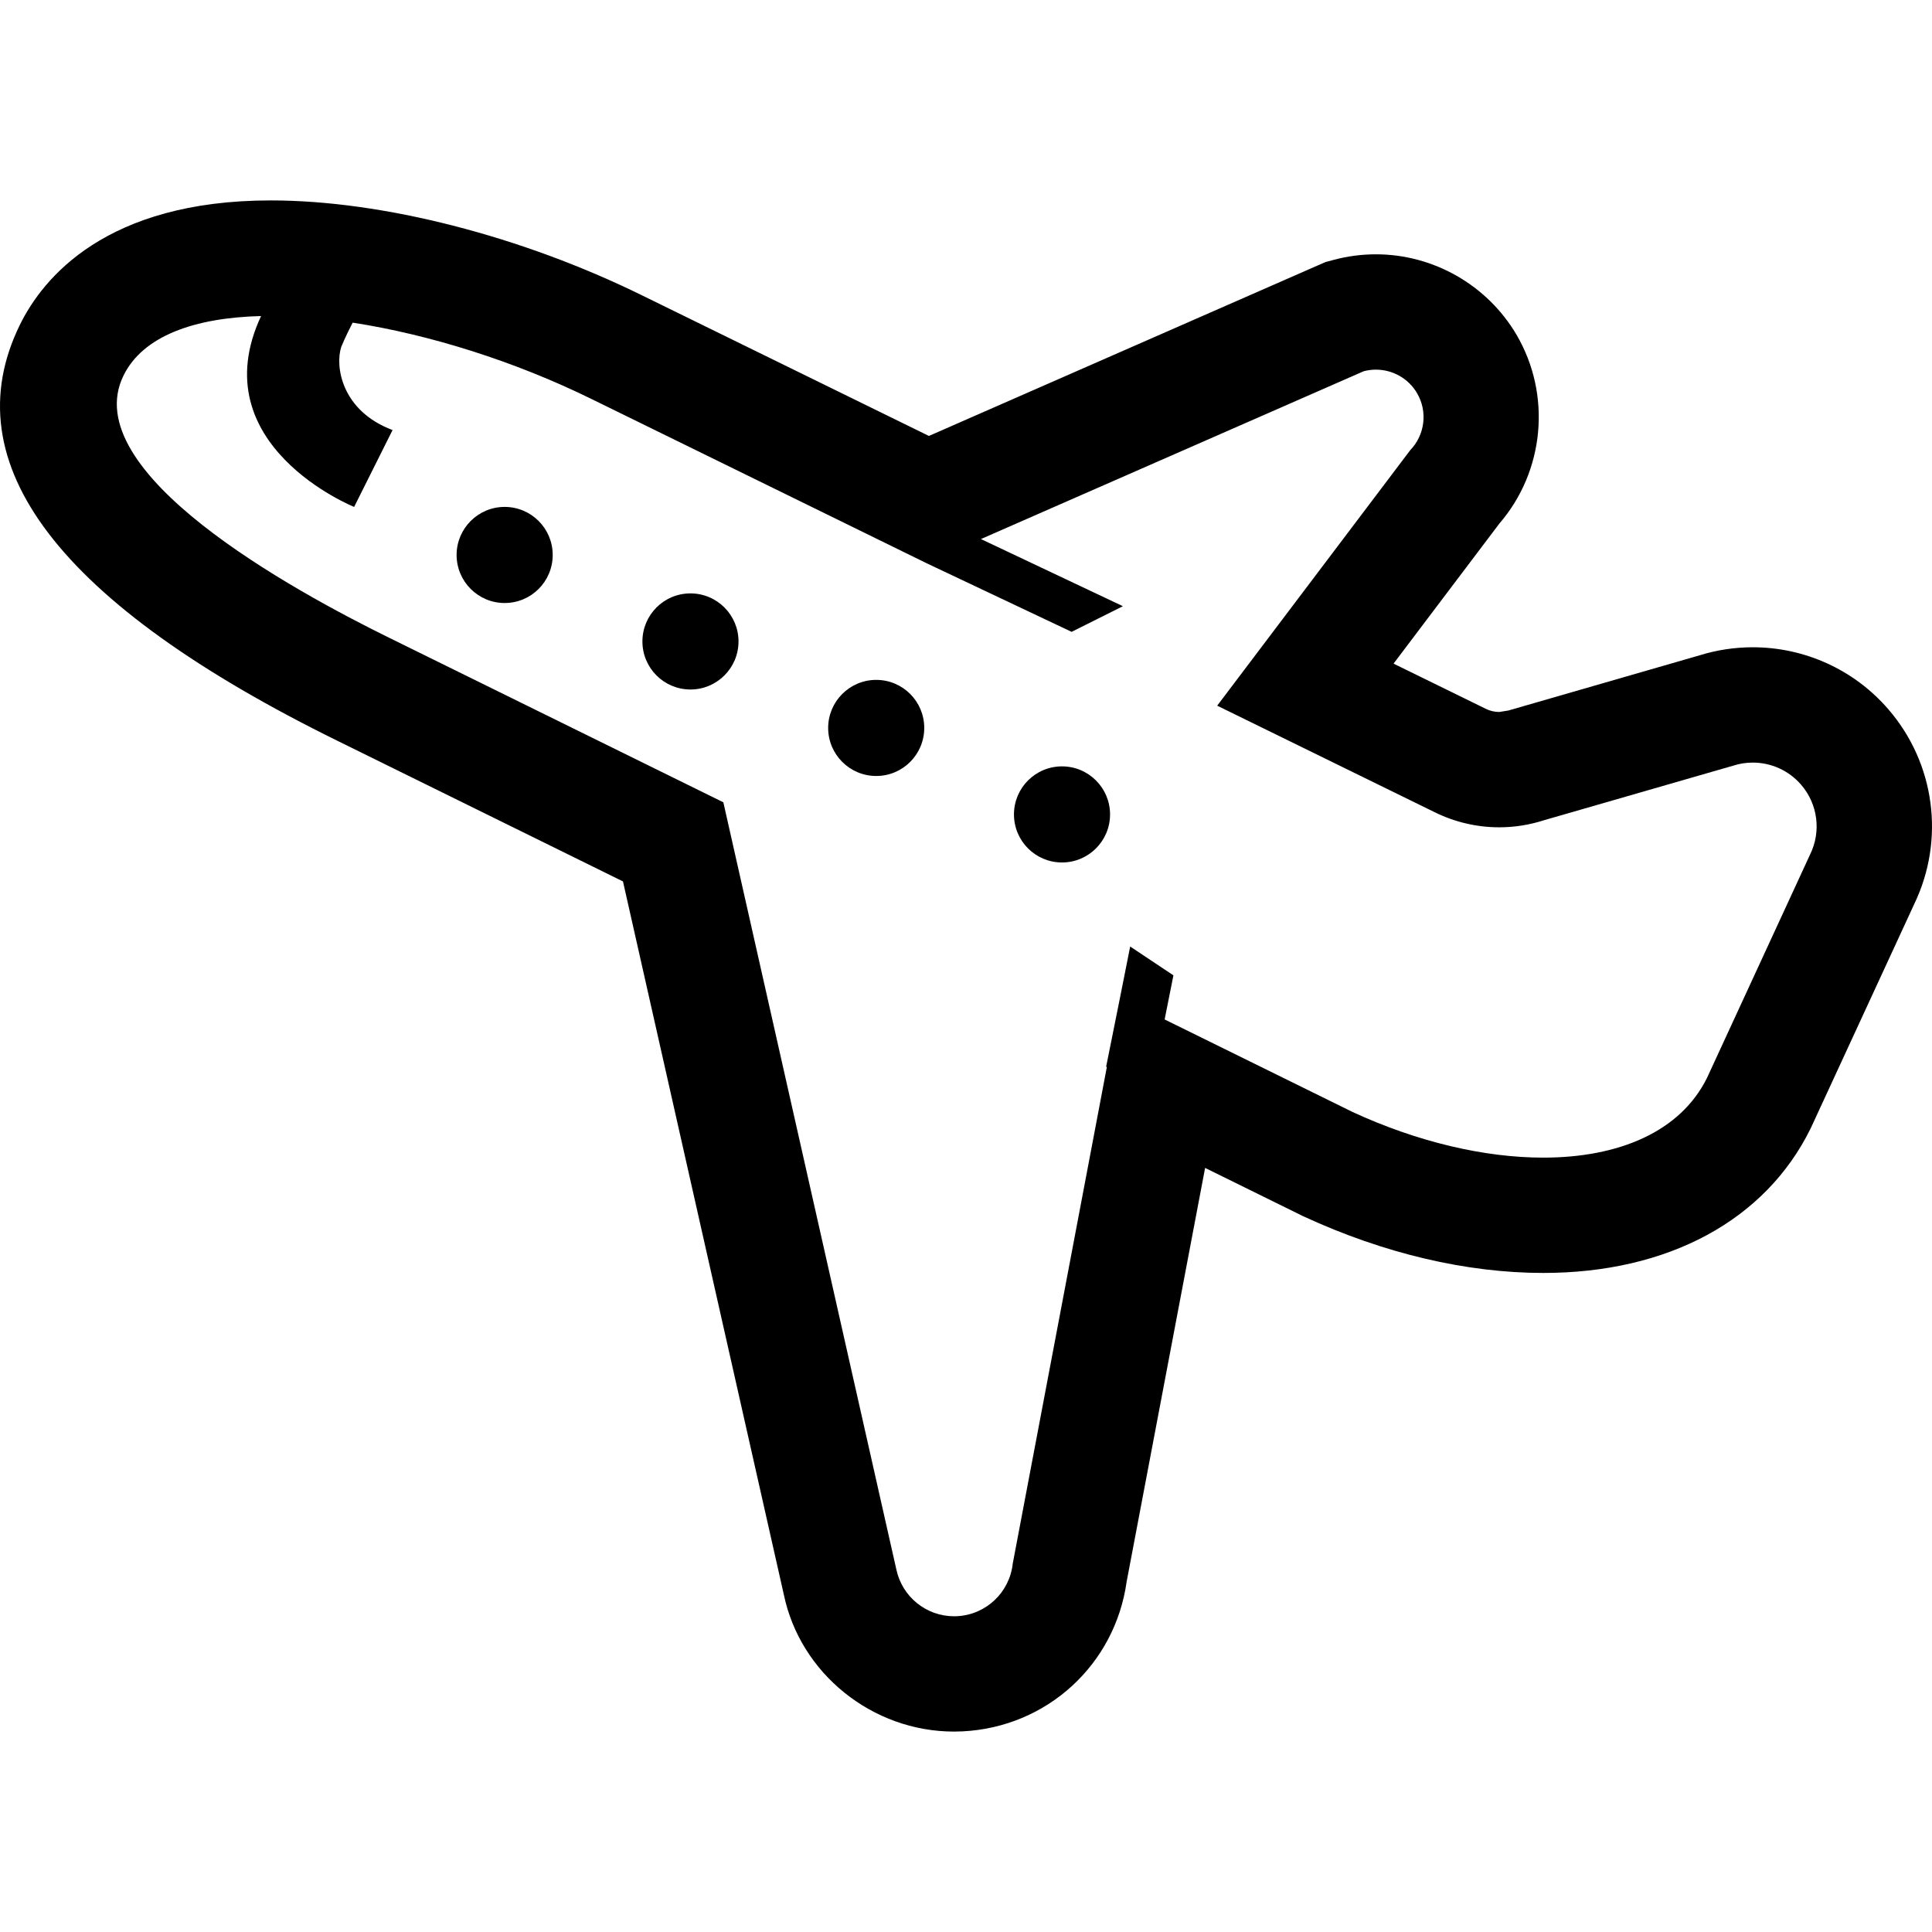
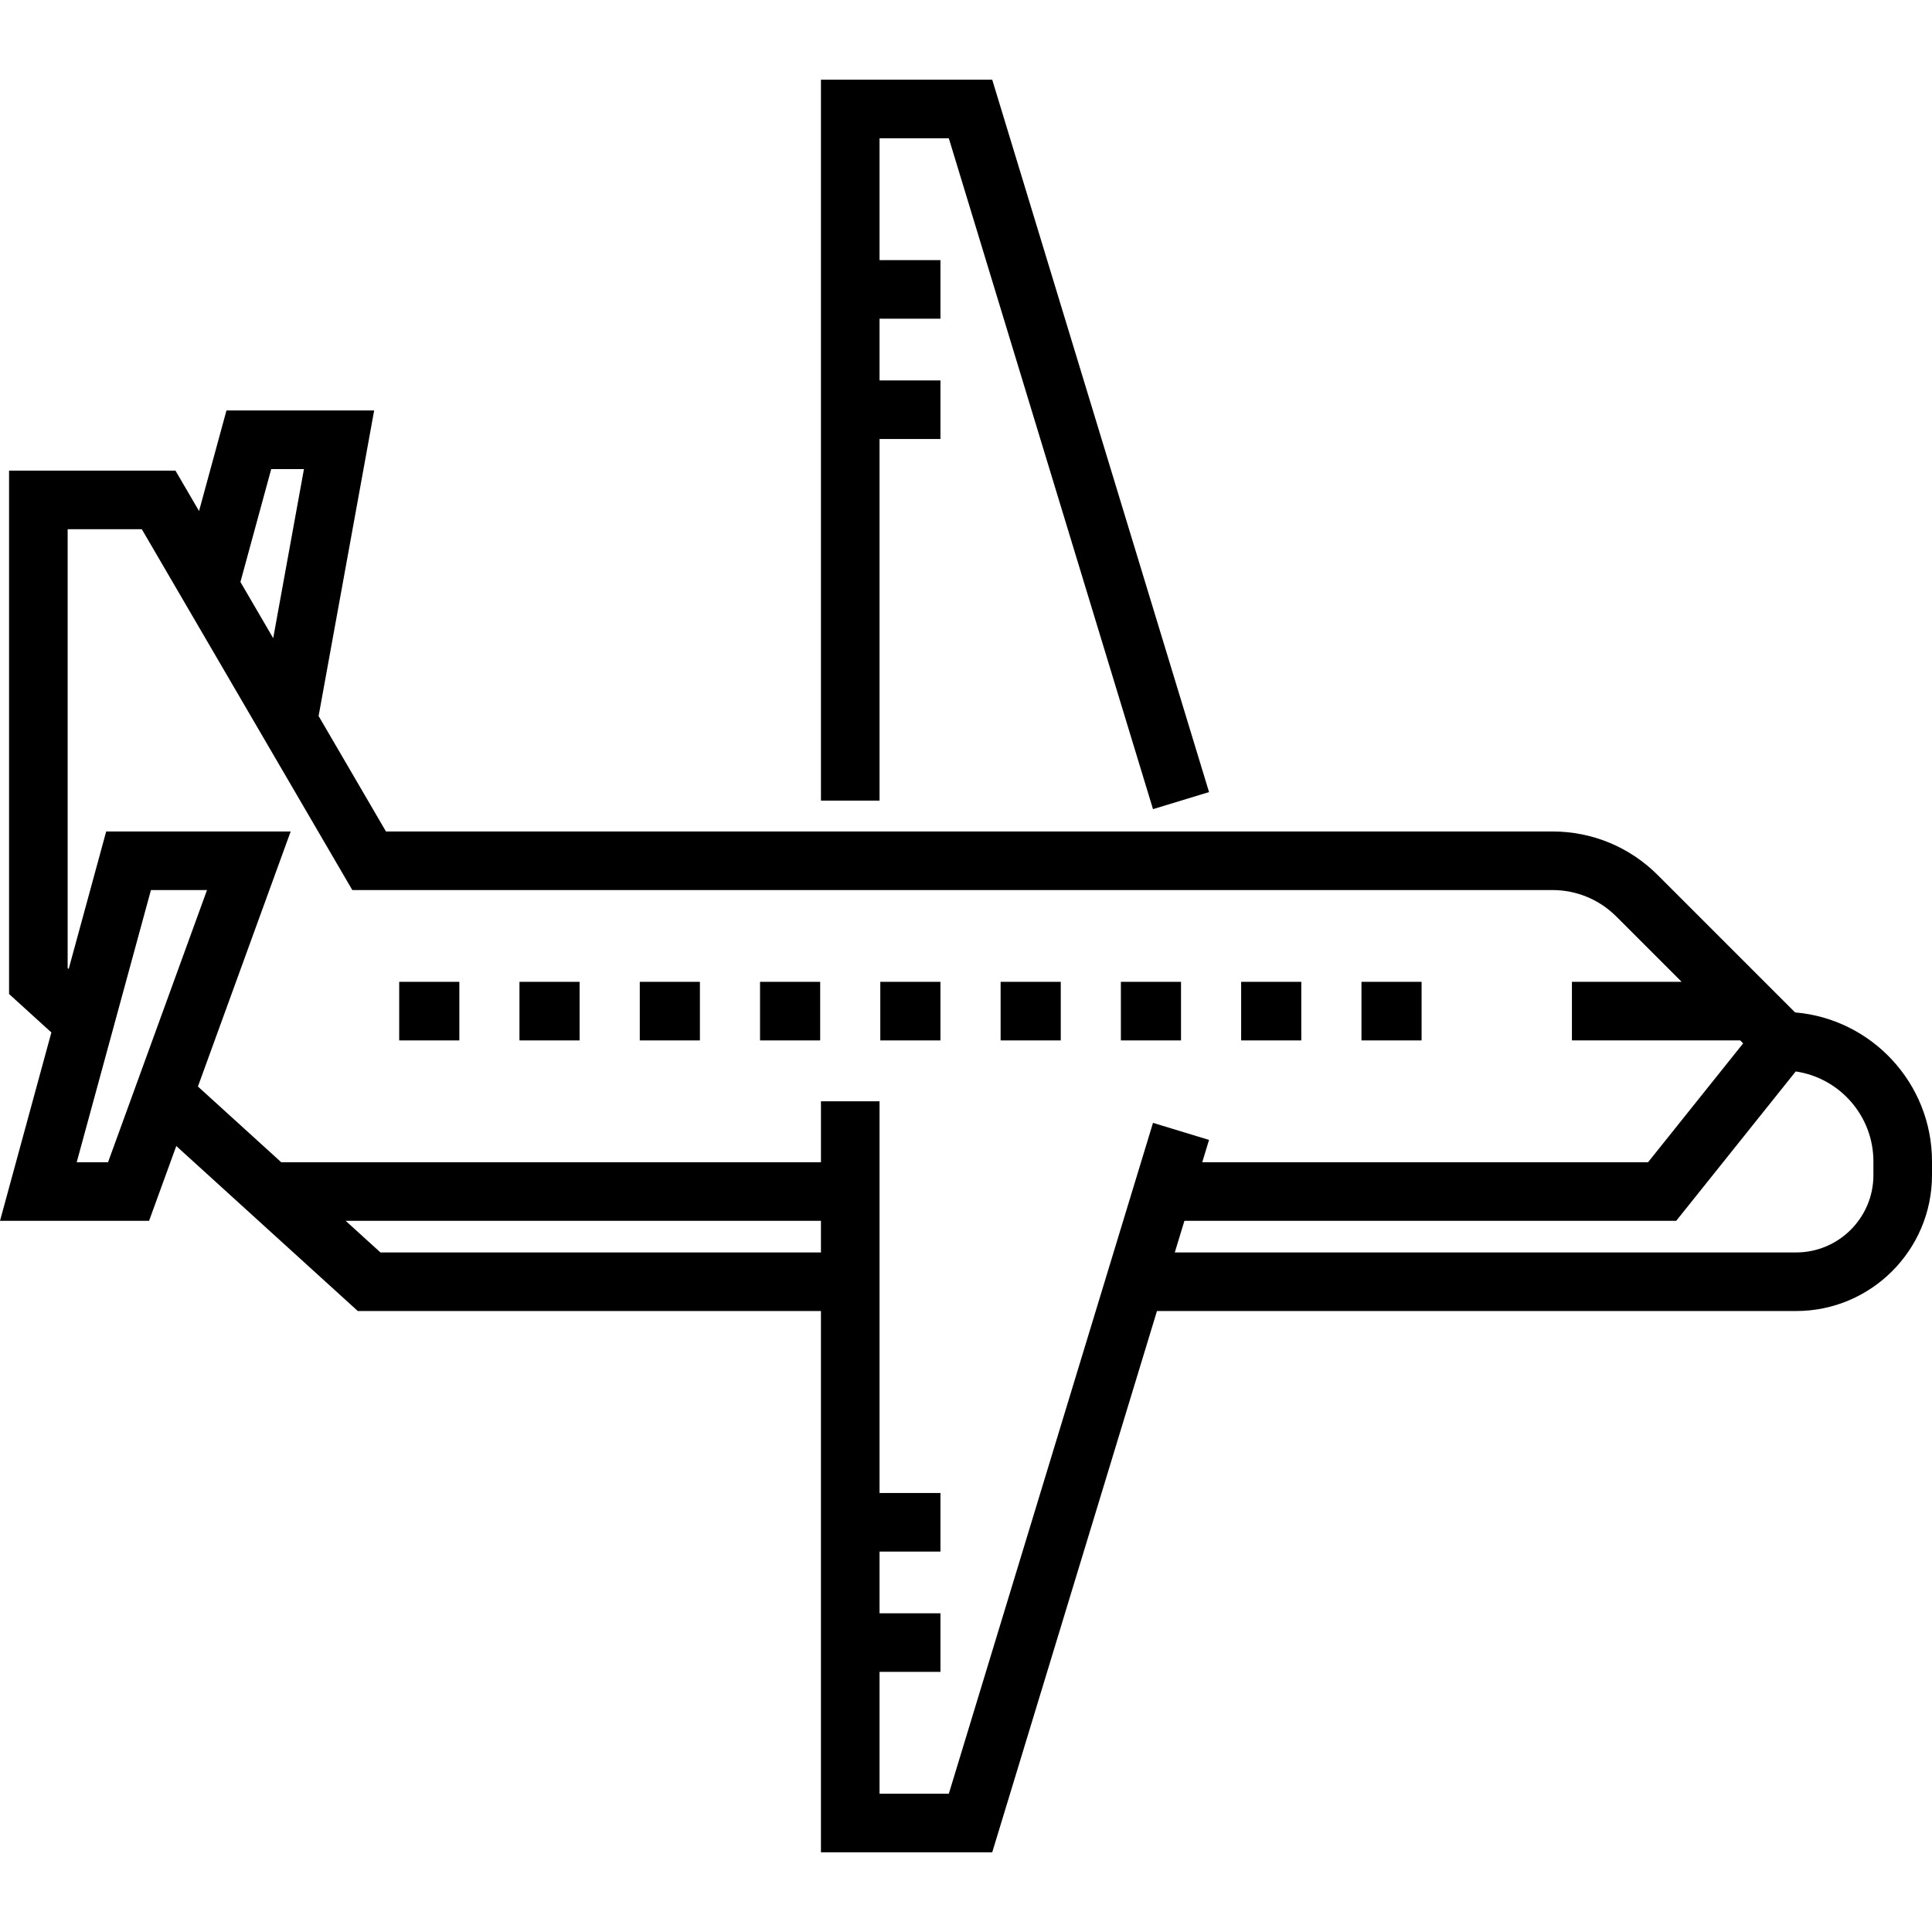
- <svg xmlns="http://www.w3.org/2000/svg" height="800px" width="800px" version="1.1" id="_x32_" viewBox="0 0 512 512" xml:space="preserve">
-   <style type="text/css">
- 	.st0{fill:#000000;}
- </style>
+ <svg xmlns="http://www.w3.org/2000/svg" fill="#000000" version="1.1" id="Layer_1" viewBox="0 0 512 512" xml:space="preserve">
  <g>
-     <path class="st0" d="M500.398,187.926c-8.993-10.404-22.084-16.393-35.892-16.393c-4.755,0-9.47,0.706-14.007,2.108l-49.759,14.364   l-0.478,0.129l-0.478,0.15l-2.467,0.398c-1.234,0-2.466-0.289-3.562-0.836l-24.452-11.978l28.034-37.105   c11.978-13.888,13.907-34.152,4.517-50.118c-7.76-13.13-22.005-21.248-37.206-21.248c-3.76,0-7.481,0.478-11.101,1.442   l-2.269,0.607l-2.148,0.935L247.681,114.87l-1.512,0.656l-75.923-37.205c-32.072-15.778-68.898-25.208-98.464-25.208   c-43.75,0-60.443,20.632-66.491,32.927c-18.106,36.856,10.306,74.012,84.437,110.431l75.366,37.116l42.636,189.03   c4.338,20.811,23.358,36.27,45.124,36.27l2.269-0.059c22.363-1.125,40.388-17.708,43.452-39.692l20.791-109.626l25.546,12.584   l0.338,0.169l0.359,0.16c21.148,9.768,43.054,14.921,63.368,14.921c33.067,0,58.891-13.946,70.849-38.279l0.159-0.338l0.159-0.338   l27.178-58.862C515.498,222.466,512.812,202.271,500.398,187.926z M479.686,226.464l-27.278,59.12   c-7.062,14.355-23.436,21.2-43.432,21.2c-15.559,0-33.306-4.138-50.556-12.107l-49.779-24.511l2.328-11.689l-11.46-7.64   l-2.686,13.51l-3.681,18.324l0.18,0.119l-24.93,131.562c-0.835,7.669-7.083,13.568-14.762,13.956l-0.776,0.02   c-7.401,0-13.788-5.173-15.32-12.435l-45.84-203.274l-88.496-43.572c-25.546-12.554-83.025-43.96-70.471-69.516   c5.154-10.504,18.822-15.34,36.459-15.777c-15.966,34.23,24.661,50.585,24.661,50.585l10.187-20.373   c-13.589-5.093-15.28-16.971-13.589-22.064c0,0,1.125-2.776,3.014-6.397c20.444,3.154,43.044,10.276,63.338,20.254l88.656,43.453   l38.538,18.234l13.589-6.795l-37.622-17.797l101.449-44.477c1.074-0.278,2.148-0.418,3.223-0.418c4.396,0,8.575,2.288,10.882,6.198   c2.885,4.884,2.129,11.092-1.791,15.151l-51.151,67.705l57.678,28.252c5.352,2.636,11.201,3.98,17.07,3.98   c3.999,0,7.998-0.628,11.878-1.88l50.117-14.455c1.71-0.556,3.462-0.815,5.192-0.815c4.836,0,9.53,2.069,12.793,5.849   C481.755,213.075,482.69,220.377,479.686,226.464z" />
-     <path class="st0" d="M133.738,134.337c-7.022,0-12.733,5.7-12.733,12.733c0,7.033,5.711,12.734,12.733,12.734   c7.043,0,12.734-5.701,12.734-12.734C146.471,140.038,140.781,134.337,133.738,134.337z" />
-     <path class="st0" d="M182.98,157.257c-7.043,0-12.733,5.7-12.733,12.733c0,7.033,5.69,12.733,12.733,12.733   c7.024,0,12.733-5.7,12.733-12.733C195.713,162.958,190.004,157.257,182.98,157.257z" />
-     <path class="st0" d="M232.203,180.177c-7.024,0-12.733,5.7-12.733,12.733s5.71,12.733,12.733,12.733   c7.043,0,12.733-5.7,12.733-12.733S239.246,180.177,232.203,180.177z" />
-     <path class="st0" d="M281.444,203.097c-7.043,0-12.733,5.7-12.733,12.733c0,7.033,5.69,12.733,12.733,12.733   c7.024,0,12.733-5.7,12.733-12.733C294.177,208.798,288.468,203.097,281.444,203.097z" />
+     <g>
+       <g>
+         <rect x="105.792" y="260.194" width="15.938" height="15.527" />
+         <rect x="137.664" y="260.194" width="15.937" height="15.527" />
+         <rect x="169.546" y="260.194" width="15.937" height="15.527" />
+         <rect x="201.418" y="260.194" width="15.937" height="15.527" />
+         <rect x="233.29" y="260.194" width="15.937" height="15.527" />
+         <rect x="265.173" y="260.194" width="15.938" height="15.527" />
+         <rect x="297.045" y="260.194" width="15.937" height="15.527" />
+         <rect x="328.917" y="260.194" width="15.937" height="15.527" />
+         <rect x="360.8" y="260.194" width="15.937" height="15.527" />
+         <polygon points="233.089,116.339 249.232,116.339 249.232,100.812 233.089,100.812 233.089,84.464 249.232,84.464      249.232,68.936 233.089,68.936 233.089,36.65 251.448,36.65 305.556,214.431 320.409,209.911 262.951,21.123 217.561,21.123      217.561,212.171 233.089,212.171    " />
+         <path d="M475.716,268.299l-36.368-36.368c-7.472-7.472-17.406-11.586-27.972-11.586H102.282l-17.913-30.707l0.083,0.016     l14.704-80.873H60.017l-7.269,26.652l-6.25-10.714H2.401v138.7l11.213,10.193L0,323.53h39.508l7.209-19.824l48.103,43.731h122.74     v143.44h45.391l43.656-143.44h169.379c19.858,0,36.014-16.156,36.014-36.013v-3.626C512,287.07,496.01,270.008,475.716,268.299z      M71.877,124.307h8.674l-8.149,44.817l-8.687-14.893L71.877,124.307z M28.633,308.003h-8.304l19.672-72.131h14.862     L28.633,308.003z M100.823,331.91l-9.218-8.38H217.56v8.38H100.823z M305.556,297.569l-54.108,177.782h-18.359v-32.286h16.143     v-15.527h-16.143v-16.348h16.143v-15.527h-16.143V291.86h-15.527v16.143H74.526l-22.074-20.067l24.58-67.591h-48.89L18.2,256.797     l-0.271-0.247V140.245h19.652l55.783,95.627h318.013c6.419,0,12.454,2.5,16.993,7.039l17.279,17.279h-29.071v15.527h44.598     l0.782,0.781l-25.204,31.505H318.609l1.8-5.914L305.556,297.569z M475.986,331.91H311.333l2.551-8.38h130.332l31.667-39.585     c11.632,1.71,20.589,11.753,20.589,23.852v3.627h0.001C496.473,322.72,487.283,331.91,475.986,331.91z" />
+       </g>
+     </g>
  </g>
</svg>
